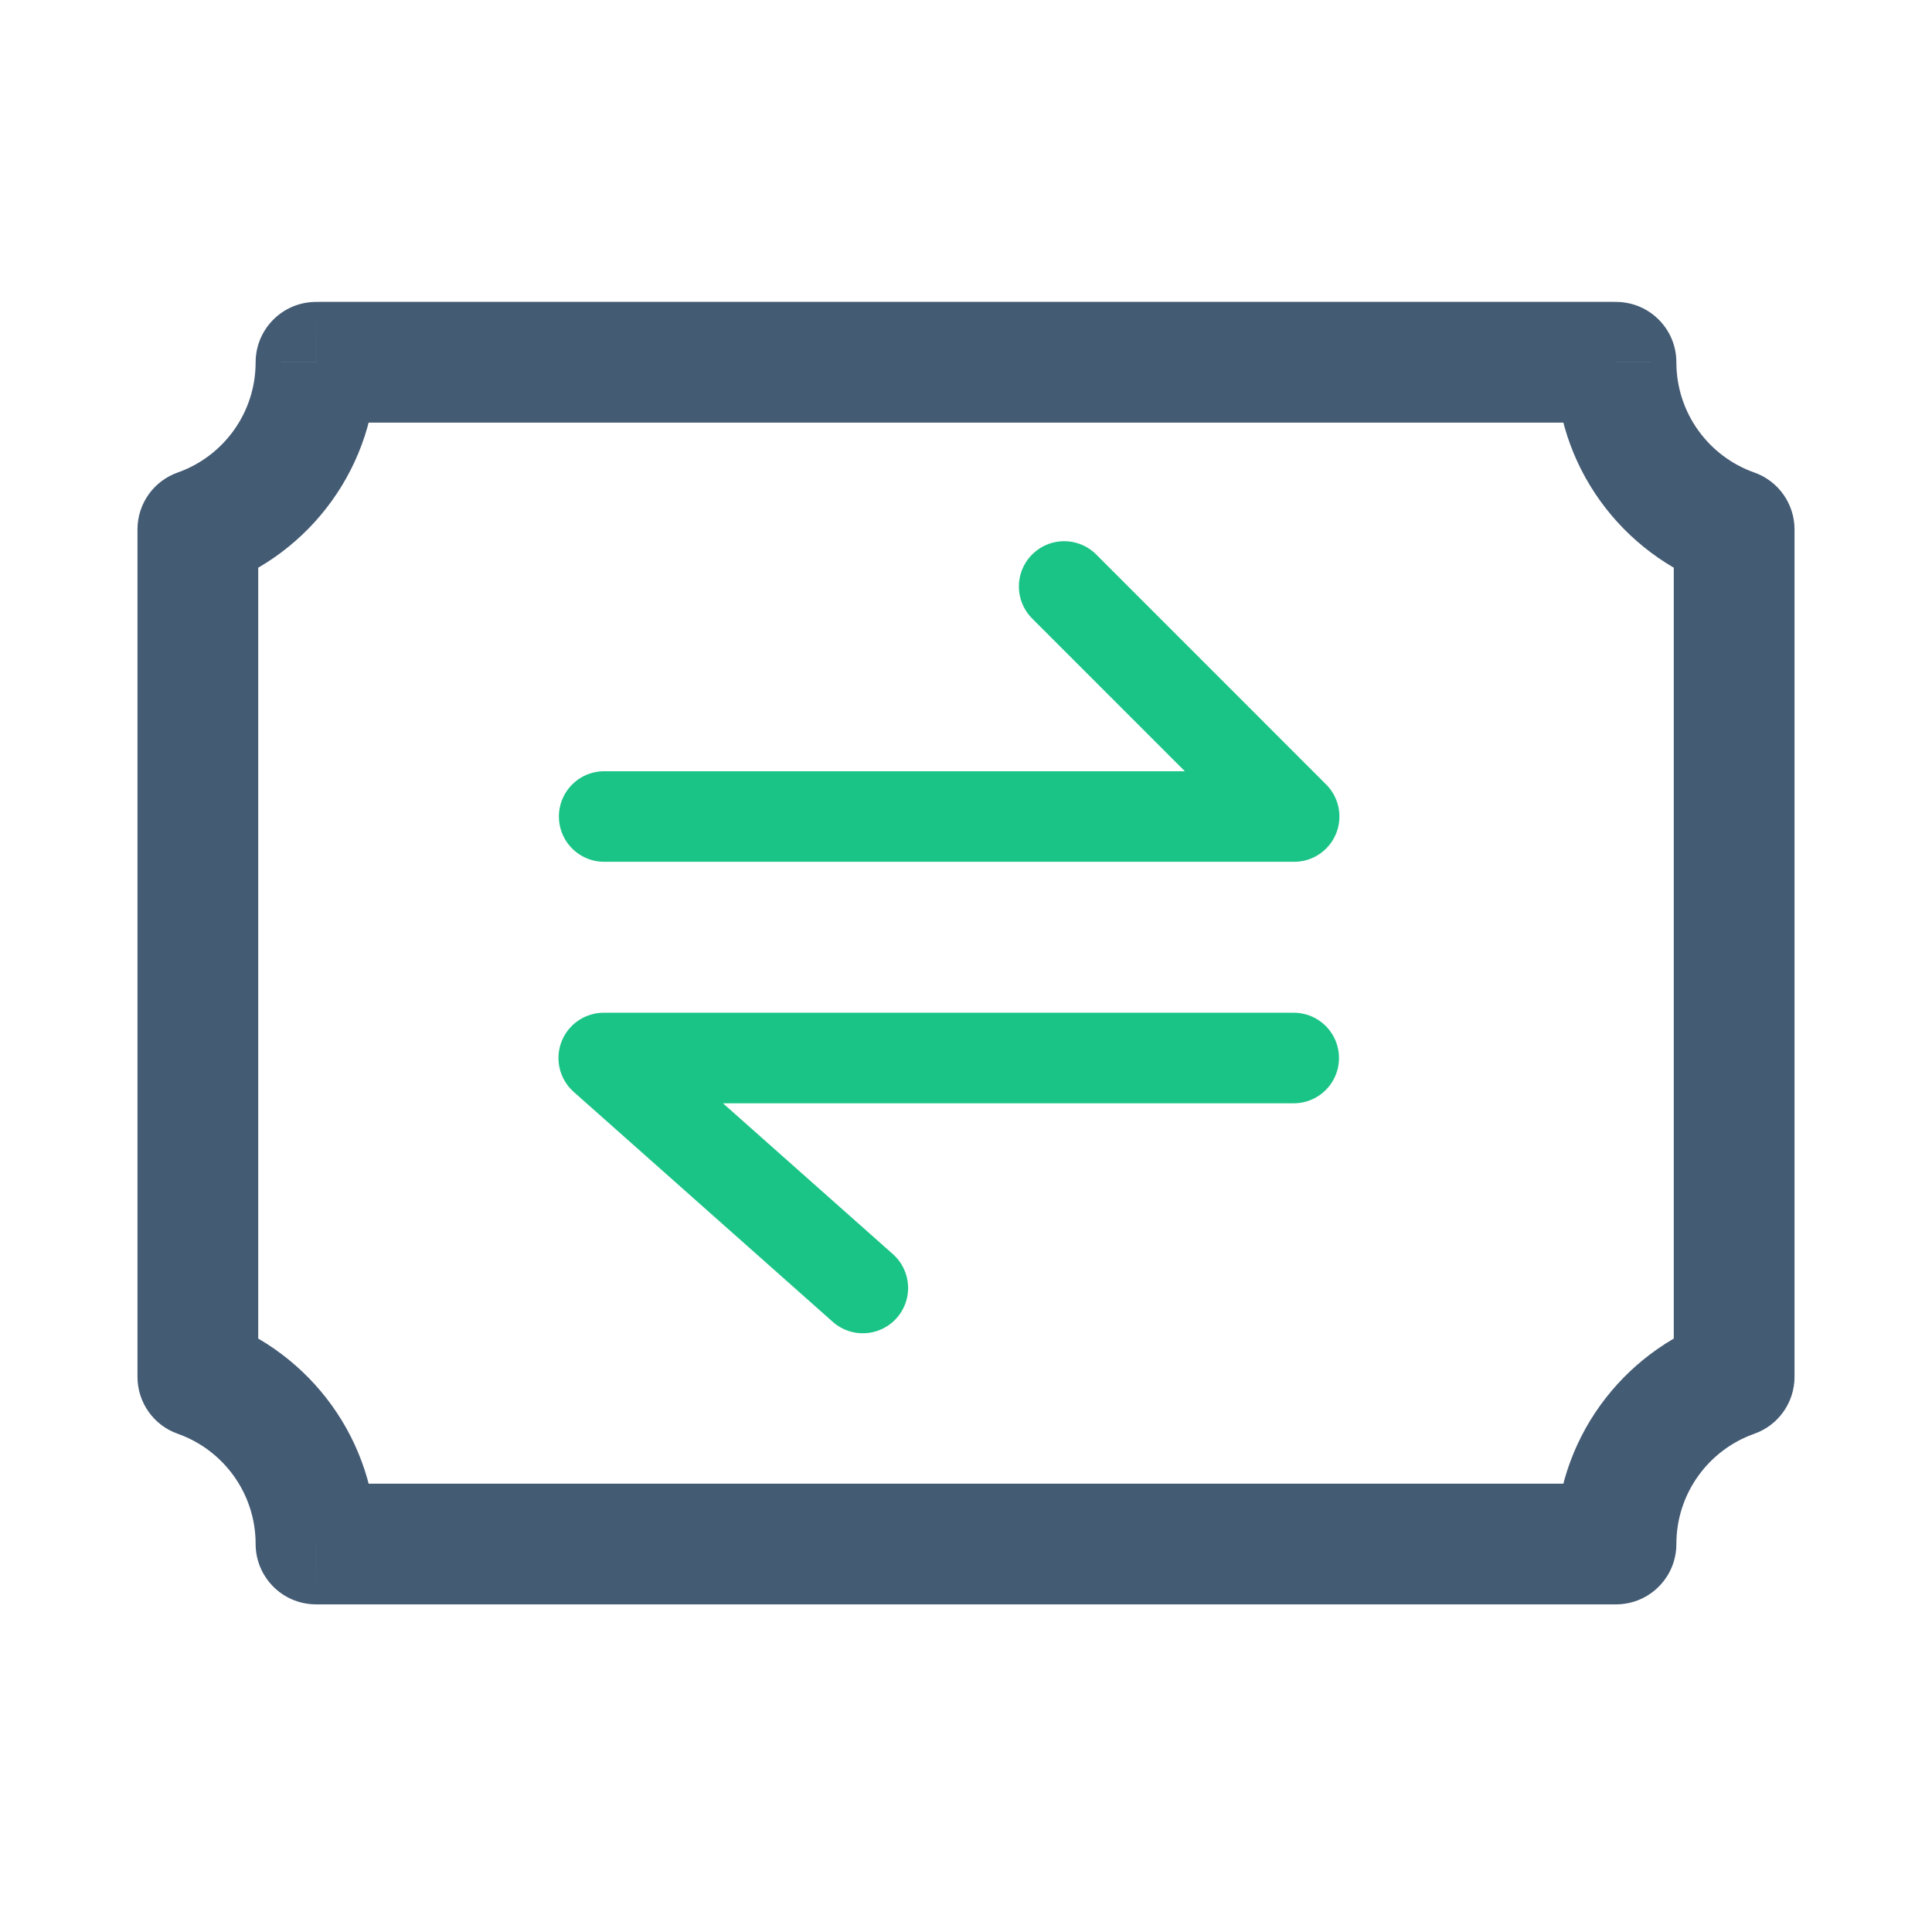
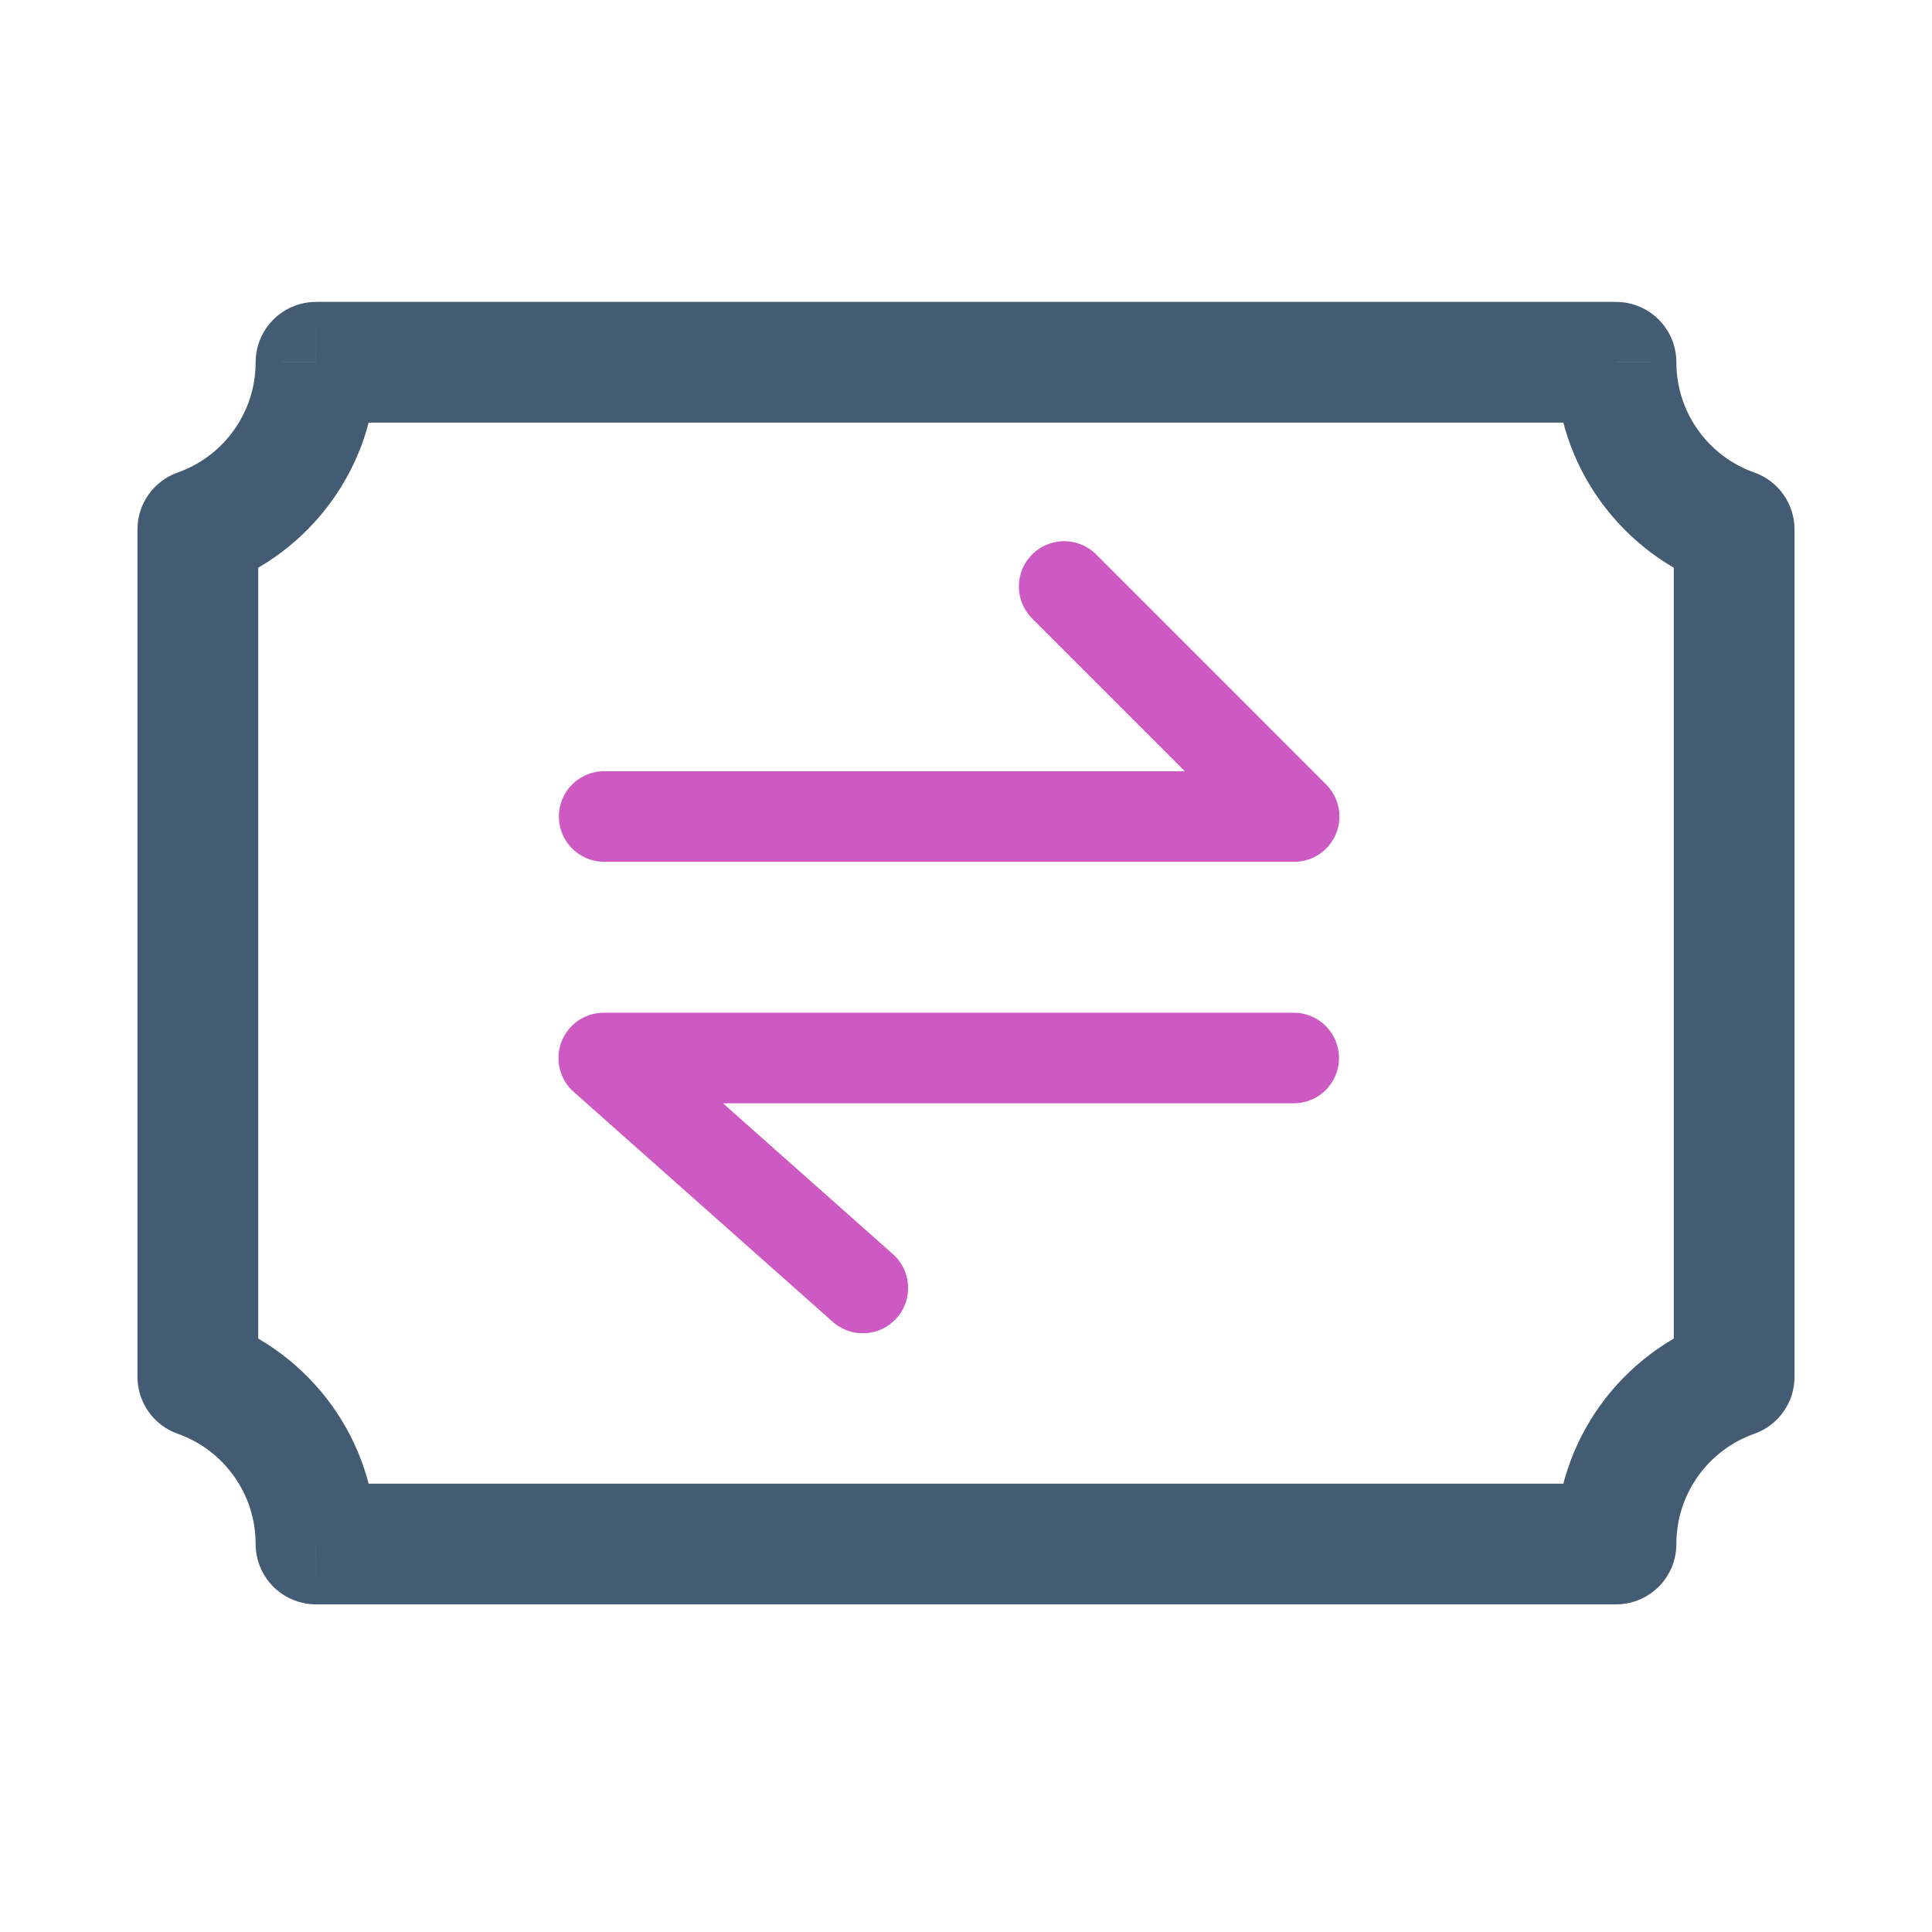
<svg xmlns="http://www.w3.org/2000/svg" width="32" height="32" viewBox="0 0 32 32" fill="none">
  <path d="M3.277 8.769L2.944 7.826C2.544 7.967 2.277 8.345 2.277 8.769H3.277ZM3.277 22.805H2.277C2.277 23.229 2.544 23.607 2.944 23.748L3.277 22.805ZM5.234 6L5.214 5.001C4.67 5.012 4.235 5.456 4.234 6L5.234 6ZM26.766 6L27.766 6C27.766 5.456 27.331 5.012 26.787 5.001L26.766 6ZM28.723 8.769H29.723C29.723 8.345 29.456 7.967 29.056 7.826L28.723 8.769ZM28.723 22.805L29.056 23.748C29.456 23.607 29.723 23.229 29.723 22.805H28.723ZM26.766 25.573L26.787 26.573C27.331 26.562 27.766 26.118 27.766 25.574L26.766 25.573ZM26.745 25.574L26.756 26.574H26.756L26.745 25.574ZM5.234 25.573L4.234 25.574C4.235 26.118 4.67 26.562 5.214 26.573L5.234 25.573ZM2.277 8.769V22.805H4.277V8.769H2.277ZM4.234 6C4.234 6.842 3.697 7.56 2.944 7.826L3.61 9.712C5.138 9.172 6.234 7.716 6.234 6.001L4.234 6ZM5.277 5C5.256 5 5.235 5 5.214 5.001L5.255 7C5.263 7 5.27 7 5.277 7V5ZM26.723 5H5.277V7H26.723V5ZM26.787 5.001C26.766 5 26.744 5 26.723 5V7C26.73 7 26.738 7 26.745 7L26.787 5.001ZM29.056 7.826C28.303 7.56 27.766 6.842 27.766 6L25.766 6.001C25.766 7.716 26.863 9.172 28.39 9.712L29.056 7.826ZM29.723 22.805V8.769H27.723V22.805H29.723ZM27.766 25.574C27.766 24.732 28.303 24.014 29.056 23.748L28.39 21.862C26.863 22.402 25.766 23.858 25.766 25.573L27.766 25.574ZM26.756 26.574C26.766 26.574 26.776 26.573 26.787 26.573L26.745 24.574C26.741 24.574 26.738 24.574 26.734 24.574L26.756 26.574ZM26.723 26.574C26.734 26.574 26.745 26.574 26.756 26.574L26.734 24.574C26.731 24.574 26.727 24.574 26.723 24.574V26.574ZM5.277 26.574H26.723V24.574H5.277V26.574ZM5.214 26.573C5.235 26.574 5.256 26.574 5.277 26.574V24.574C5.27 24.574 5.263 24.574 5.255 24.574L5.214 26.573ZM2.944 23.748C3.697 24.014 4.234 24.732 4.234 25.574L6.234 25.573C6.234 23.858 5.138 22.402 3.61 21.862L2.944 23.748Z" fill="#445B74" />
-   <path d="M21.428 17.524H10L14.291 21.333" stroke="#1AC486" stroke-width="1.5" stroke-linecap="round" stroke-linejoin="round" />
-   <path d="M10.007 13.524H21.435L17.626 9.714" stroke="#1AC486" stroke-width="1.5" stroke-linecap="round" stroke-linejoin="round" />
+   <path d="M21.428 17.524H10L14.291 21.333" stroke="#cd59c2" stroke-width="1.5" stroke-linecap="round" stroke-linejoin="round" />
+   <path d="M10.007 13.524H21.435L17.626 9.714" stroke="#cd59c2" stroke-width="1.5" stroke-linecap="round" stroke-linejoin="round" />
</svg>
